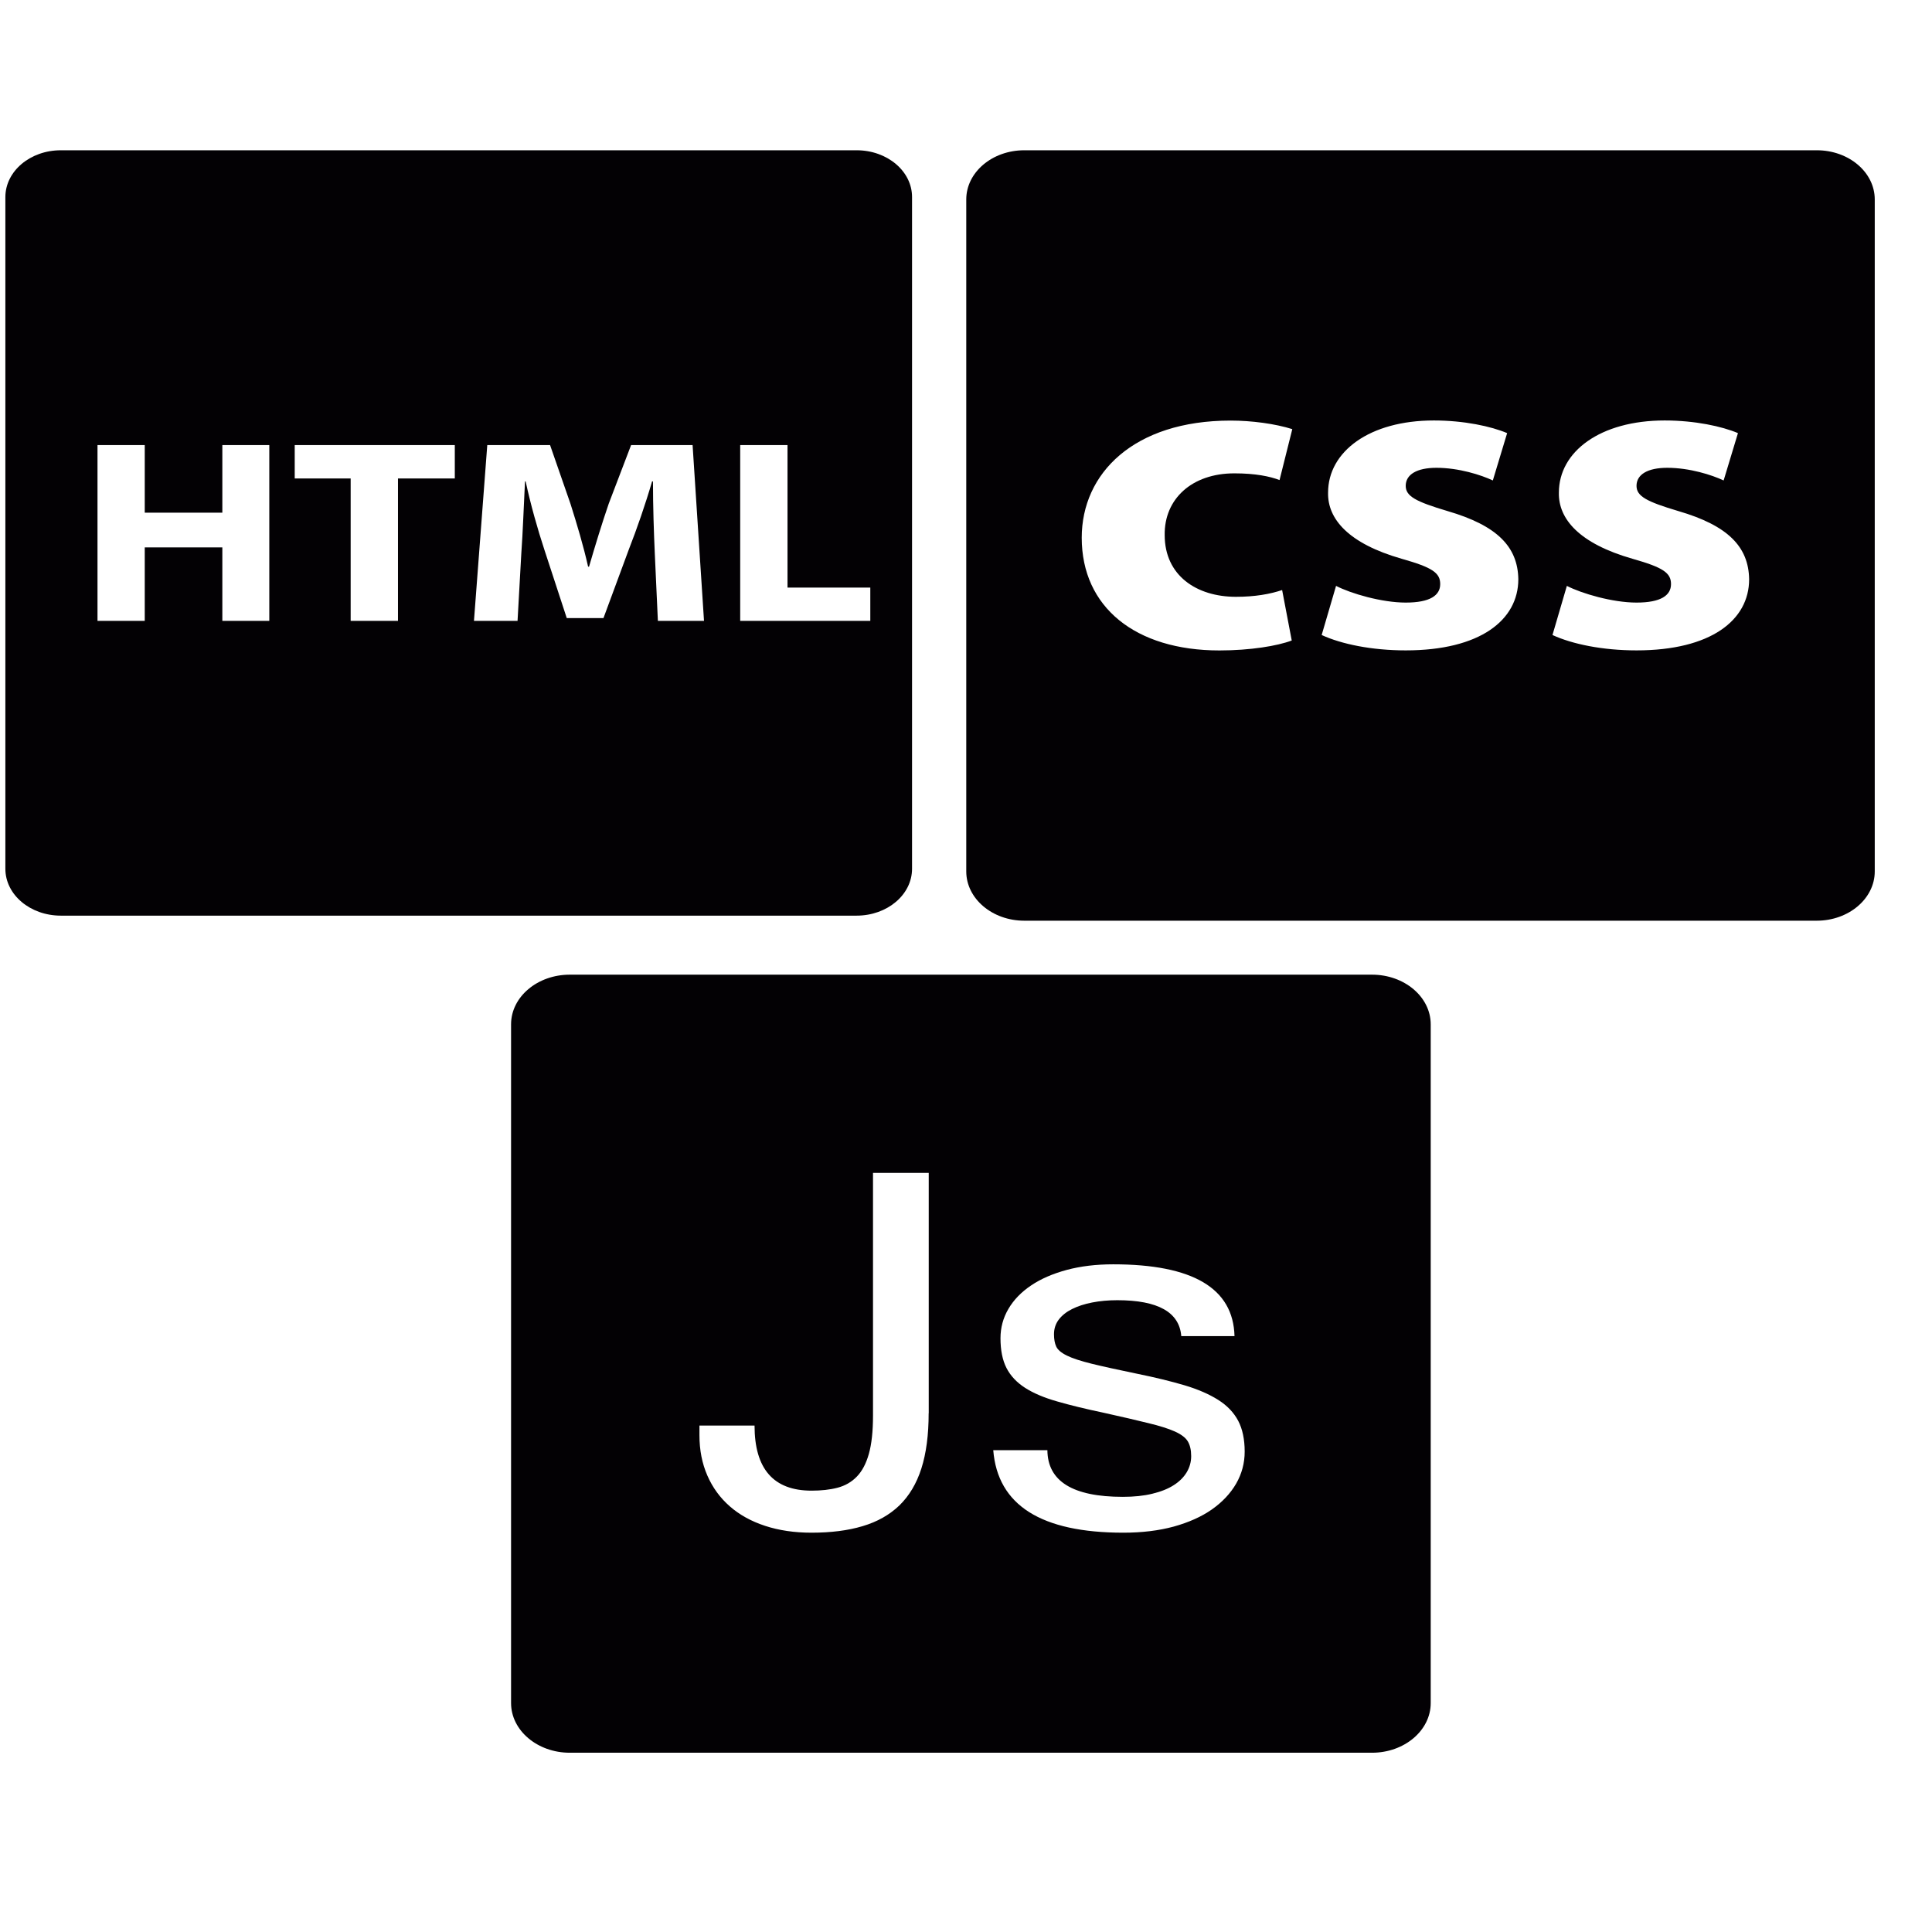
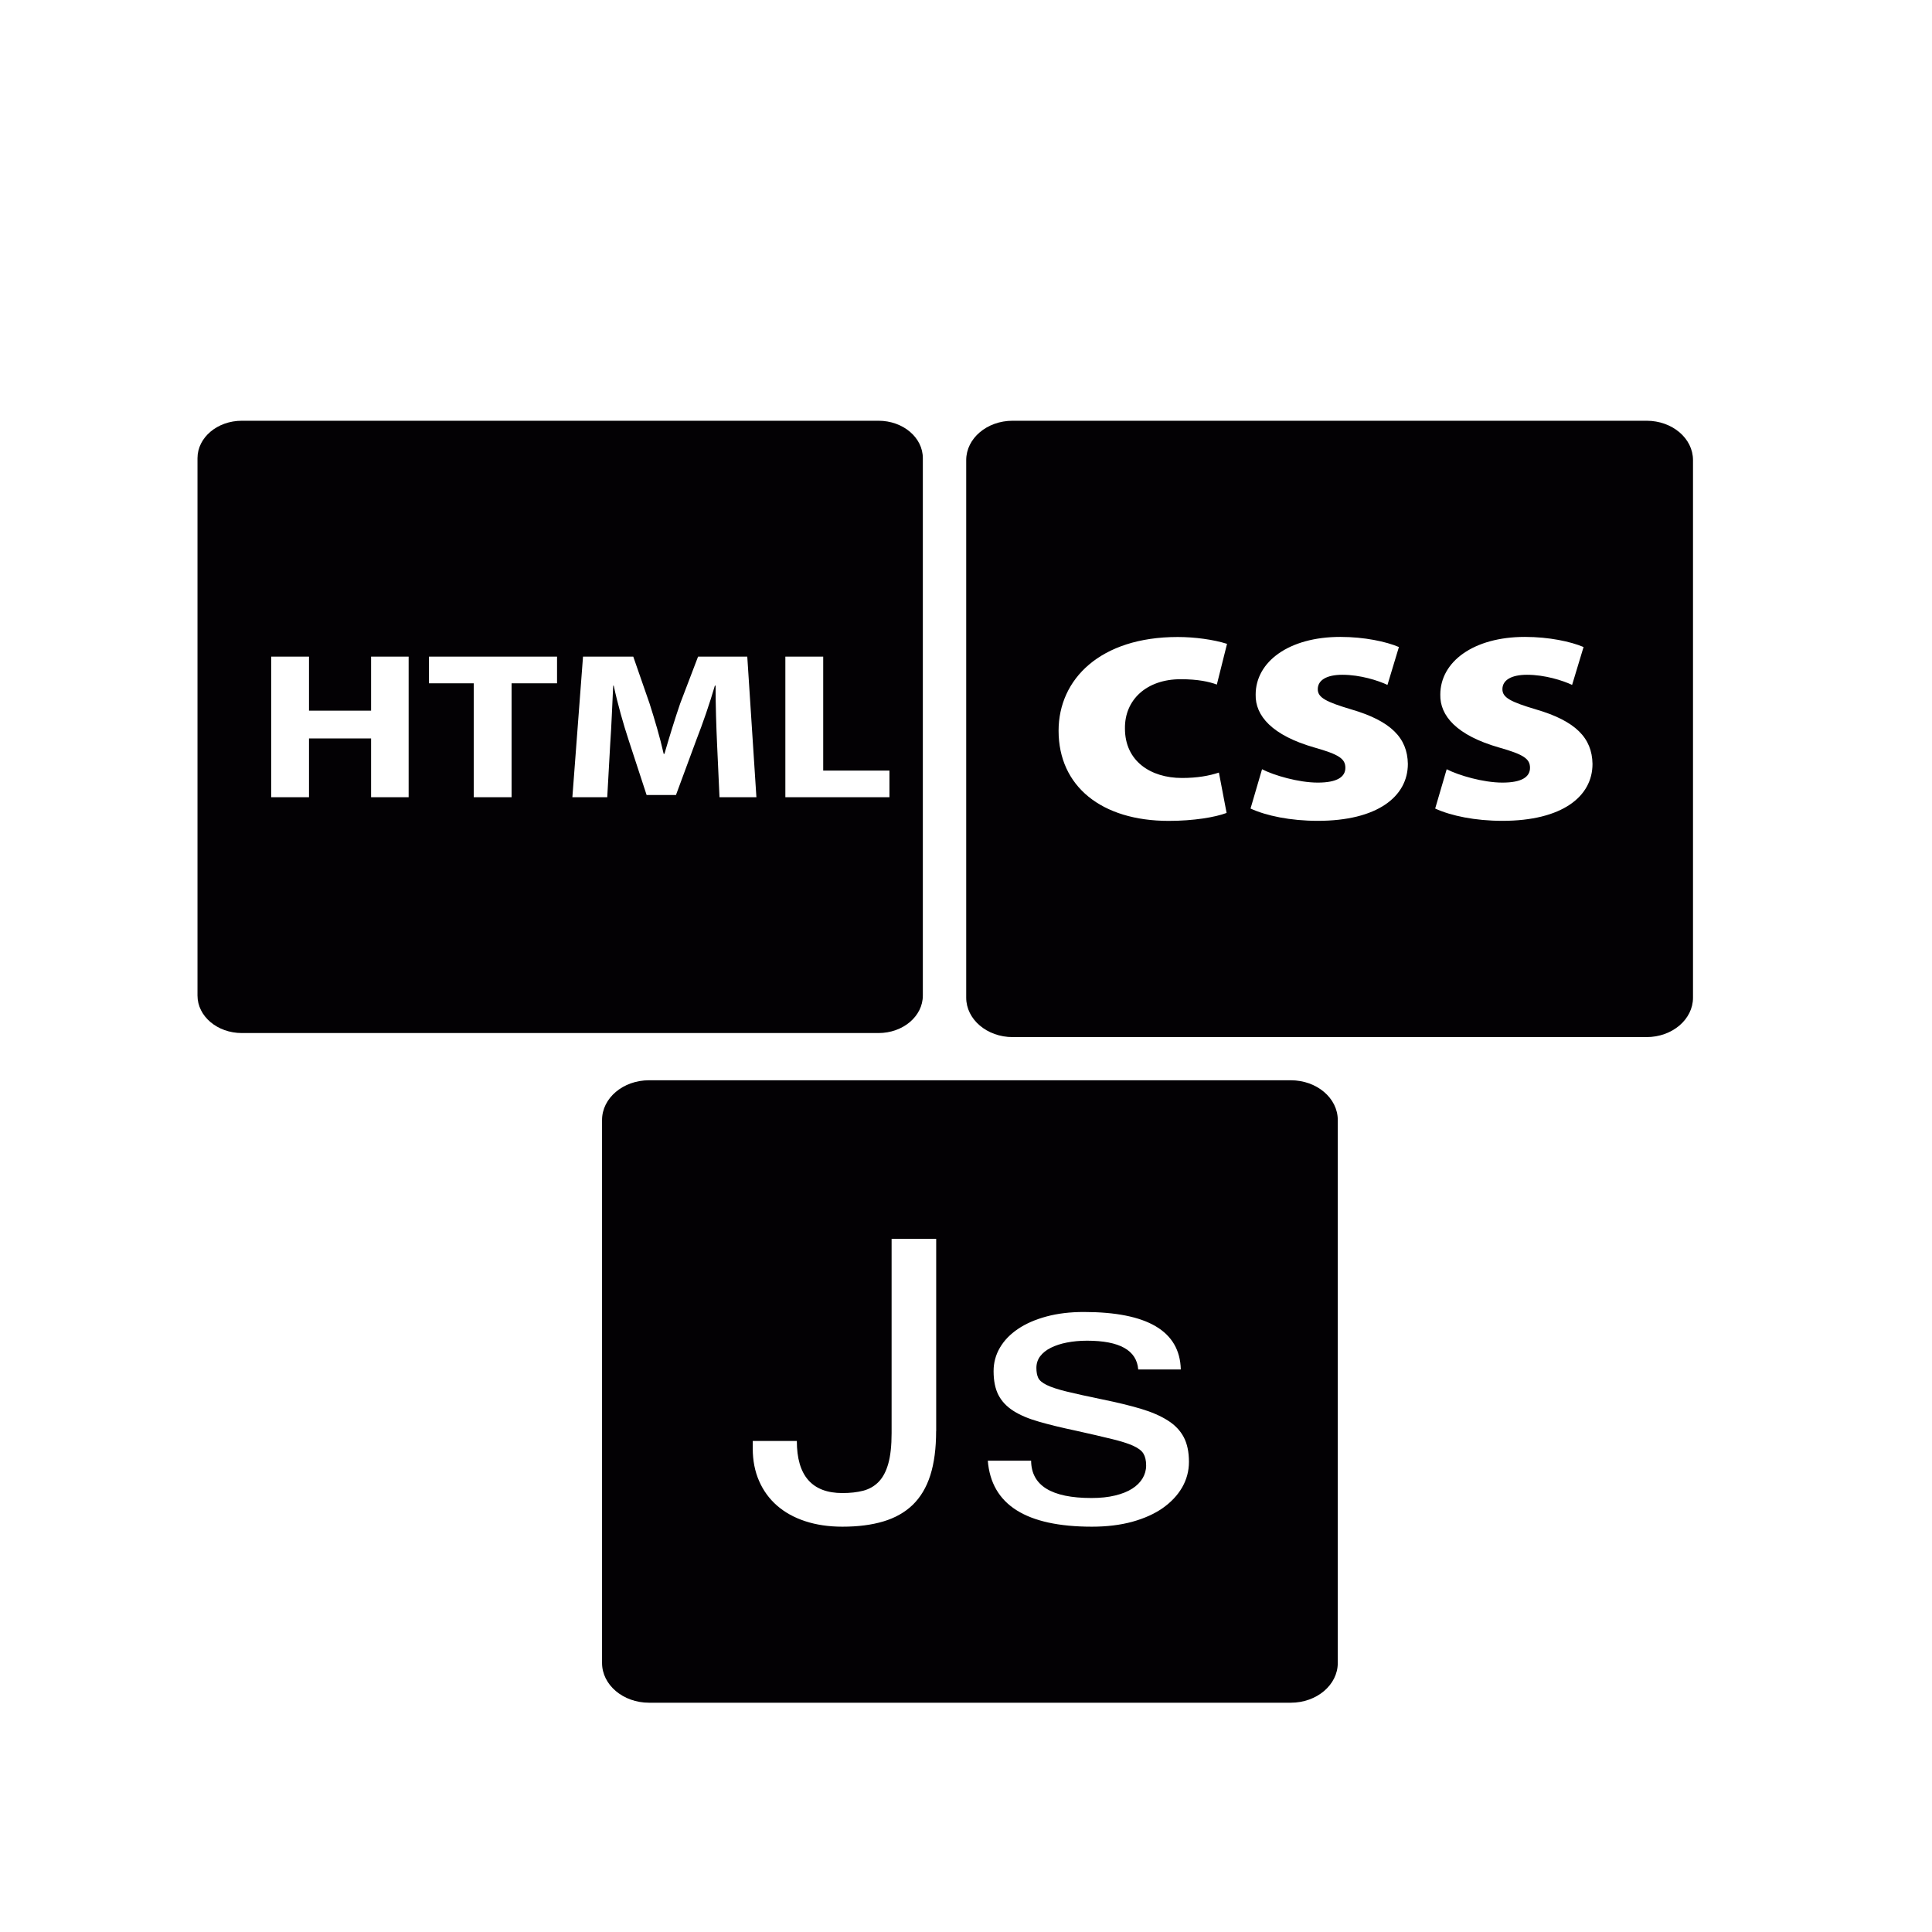
- <svg xmlns="http://www.w3.org/2000/svg" width="100%" height="auto" viewBox="20 505 360 360" version="1.1">
+ <svg xmlns="http://www.w3.org/2000/svg" width="100%" height="auto" viewBox="-25 435 450 450" version="1.1">
  <defs />
  <g id="Group" stroke="none" stroke-width="1" fill="none" fill-rule="evenodd" transform="translate(21, 533)">
    <g id="cssicon" transform="translate(179.0358, 0)" fill="#030104">
      <g id="Capa_1">
        <path d="M158.501,0 L10.822,0 C4.852,0 0.013,4.103 0.013,9.165 L0.013,134.383 C0.013,139.434 4.852,143.559 10.822,143.559 L158.488,143.559 C164.458,143.559 169.297,139.434 169.297,134.383 L169.297,9.165 C169.297,4.103 164.471,0 158.501,0 L158.501,0 Z M50.26,83.206 C53.829,83.206 56.61,82.7 58.871,81.946 L60.662,91.348 C57.995,92.36 52.94,93.2 47.186,93.2 C31.538,93.2 21.529,85.145 21.529,72.199 C21.529,60.202 31.233,50.369 49.269,50.369 C53.232,50.369 57.601,50.962 60.764,51.963 L58.388,61.451 C56.61,60.773 53.93,60.202 49.967,60.202 C42.042,60.202 36.885,64.984 36.987,71.704 C36.987,79.243 42.931,83.206 50.26,83.206 L50.26,83.206 Z M81.899,93.189 C75.548,93.189 69.909,92.016 66.238,90.325 L68.918,81.171 C71.687,82.603 77.441,84.283 81.899,84.283 C86.446,84.283 88.326,82.937 88.326,80.837 C88.326,78.737 86.852,77.735 81.187,76.13 C71.179,73.276 67.318,68.667 67.432,63.788 C67.432,56.142 75.154,50.348 87.144,50.348 C92.784,50.348 97.839,51.446 100.798,52.706 L98.131,61.527 C95.959,60.504 91.793,59.168 87.627,59.168 C83.969,59.168 81.899,60.418 81.899,62.528 C81.899,64.467 83.766,65.468 89.71,67.235 C98.931,69.927 102.78,73.869 102.882,79.921 C102.882,87.557 95.743,93.189 81.899,93.189 L81.899,93.189 Z M124.906,93.189 C118.555,93.189 112.916,92.016 109.245,90.325 L111.925,81.171 C114.707,82.603 120.448,84.283 124.906,84.283 C129.453,84.283 131.333,82.937 131.333,80.837 C131.333,78.737 129.847,77.735 124.195,76.13 C114.186,73.276 110.325,68.667 110.439,63.788 C110.439,56.142 118.149,50.348 130.151,50.348 C135.791,50.348 140.846,51.446 143.806,52.706 L141.138,61.527 C138.966,60.504 134.8,59.168 130.634,59.168 C126.976,59.168 124.906,60.418 124.906,62.528 C124.906,64.467 126.773,65.468 132.717,67.235 C141.938,69.927 145.787,73.869 145.889,79.921 C145.901,87.557 138.763,93.189 124.906,93.189 L124.906,93.189 Z" id="Shape" />
      </g>
    </g>
    <g id="internet-(1)" fill="#030104">
      <g id="Capa_1">
        <path d="M158.622,0 L10.336,0 C4.617,0 0,3.907 0,8.725 L0,133.882 C0,138.719 4.628,142.617 10.336,142.617 L158.611,142.617 C164.33,142.617 168.947,138.71 168.947,133.882 L168.947,8.725 C168.958,3.907 164.33,0 158.622,0 L158.622,0 Z M49.179,87.689 L40.43,87.689 L40.43,73.997 L25.972,73.997 L25.972,87.689 L17.168,87.689 L17.168,54.937 L25.972,54.937 L25.972,67.532 L40.43,67.532 L40.43,54.937 L49.179,54.937 L49.179,87.689 L49.179,87.689 Z M83.746,61.151 L73.157,61.151 L73.157,87.689 L64.341,87.689 L64.341,61.151 L53.917,61.151 L53.917,54.937 L83.746,54.937 L83.746,61.151 L83.746,61.151 Z M121.586,87.689 L121.013,75.159 C120.837,71.215 120.672,66.453 120.672,61.7 L120.507,61.7 C119.294,65.876 117.675,70.546 116.176,74.378 L111.449,87.168 L104.606,87.168 L100.452,74.48 C99.184,70.639 97.862,65.969 96.947,61.7 L96.826,61.7 C96.595,66.118 96.43,71.178 96.132,75.252 L95.438,87.689 L87.317,87.689 L89.796,54.937 L101.498,54.937 L105.3,65.876 C106.501,69.662 107.724,73.746 108.584,77.587 L108.76,77.587 C109.862,73.792 111.184,69.467 112.44,65.82 L116.595,54.937 L128.055,54.937 L130.181,87.689 C130.181,87.689 121.586,87.689 121.586,87.689 L121.586,87.689 Z M161.168,87.689 L136.925,87.689 L136.925,54.937 L145.741,54.937 L145.741,81.485 L161.168,81.485 L161.168,87.689 L161.168,87.689 Z" id="Shape" />
      </g>
    </g>
    <g id="java" transform="translate(94.22936, 153.6145)" fill="#030104">
      <g id="Capa_1">
        <path d="M160.424,0 L10.94,0 C4.904,0 0,4.142 0,9.256 L0,135.726 C0,140.827 4.904,144.982 10.94,144.982 L160.424,144.982 C166.461,144.982 171.364,140.833 171.364,135.726 L171.364,9.249 C171.357,4.142 166.461,0 160.424,0 L160.424,0 Z M77.812,81.715 C77.812,85.745 77.36,89.179 76.457,92.011 C75.553,94.844 74.183,97.118 72.36,98.898 C70.531,100.653 68.242,101.95 65.516,102.758 C62.783,103.579 59.605,103.98 55.983,103.98 C52.798,103.98 49.924,103.554 47.339,102.708 C44.754,101.862 42.569,100.653 40.762,99.073 C38.947,97.488 37.554,95.577 36.576,93.333 C35.591,91.084 35.102,88.571 35.102,85.82 L35.102,84.015 L45.369,84.015 C45.369,92.099 48.909,96.147 55.991,96.147 C57.805,96.147 59.413,95.972 60.835,95.602 C62.25,95.226 63.45,94.543 64.435,93.521 C65.42,92.506 66.161,91.102 66.672,89.285 C67.183,87.468 67.442,85.099 67.442,82.173 L67.442,36.941 L77.827,36.941 L77.827,81.715 L77.812,81.715 L77.812,81.715 Z M135.106,94.844 C134.047,96.673 132.536,98.271 130.603,99.637 C128.655,101.004 126.277,102.063 123.484,102.84 C120.699,103.598 117.559,103.98 114.1,103.98 C98.767,103.98 90.671,98.86 89.849,88.608 L99.937,88.608 C99.982,94.399 104.67,97.3 113.989,97.3 C116.055,97.3 117.907,97.112 119.499,96.717 C121.092,96.335 122.425,95.802 123.477,95.126 C124.544,94.449 125.344,93.64 125.899,92.719 C126.44,91.804 126.729,90.808 126.729,89.718 C126.729,88.571 126.514,87.662 126.107,86.973 C125.692,86.277 124.877,85.657 123.677,85.118 C122.485,84.585 120.818,84.059 118.699,83.551 C116.574,83.025 113.796,82.379 110.374,81.621 C107.041,80.919 104.152,80.218 101.737,79.516 C99.308,78.826 97.322,77.98 95.774,76.984 C94.219,75.981 93.063,74.753 92.315,73.293 C91.567,71.827 91.197,69.978 91.197,67.747 C91.197,65.786 91.686,63.962 92.671,62.283 C93.656,60.603 95.056,59.15 96.893,57.915 C98.715,56.681 100.93,55.722 103.522,55.02 C106.137,54.318 109.026,53.973 112.203,53.973 C127.033,53.973 134.573,58.429 134.803,67.352 L124.884,67.352 C124.529,62.897 120.559,60.66 112.966,60.66 C111.278,60.66 109.722,60.804 108.278,61.086 C106.833,61.368 105.596,61.775 104.53,62.308 C103.463,62.841 102.648,63.498 102.048,64.282 C101.463,65.065 101.167,65.974 101.167,67.001 C101.167,67.935 101.308,68.7 101.582,69.295 C101.856,69.897 102.515,70.461 103.559,70.974 C104.604,71.488 106.152,71.996 108.189,72.497 C110.233,72.999 113.026,73.613 116.574,74.346 C119.996,75.041 122.966,75.768 125.492,76.514 C128.003,77.266 130.092,78.175 131.773,79.24 C133.447,80.299 134.677,81.596 135.491,83.131 C136.291,84.66 136.699,86.578 136.699,88.872 C136.699,91.021 136.158,93.014 135.106,94.844 L135.106,94.844 Z" id="Shape" />
      </g>
    </g>
  </g>
</svg>
